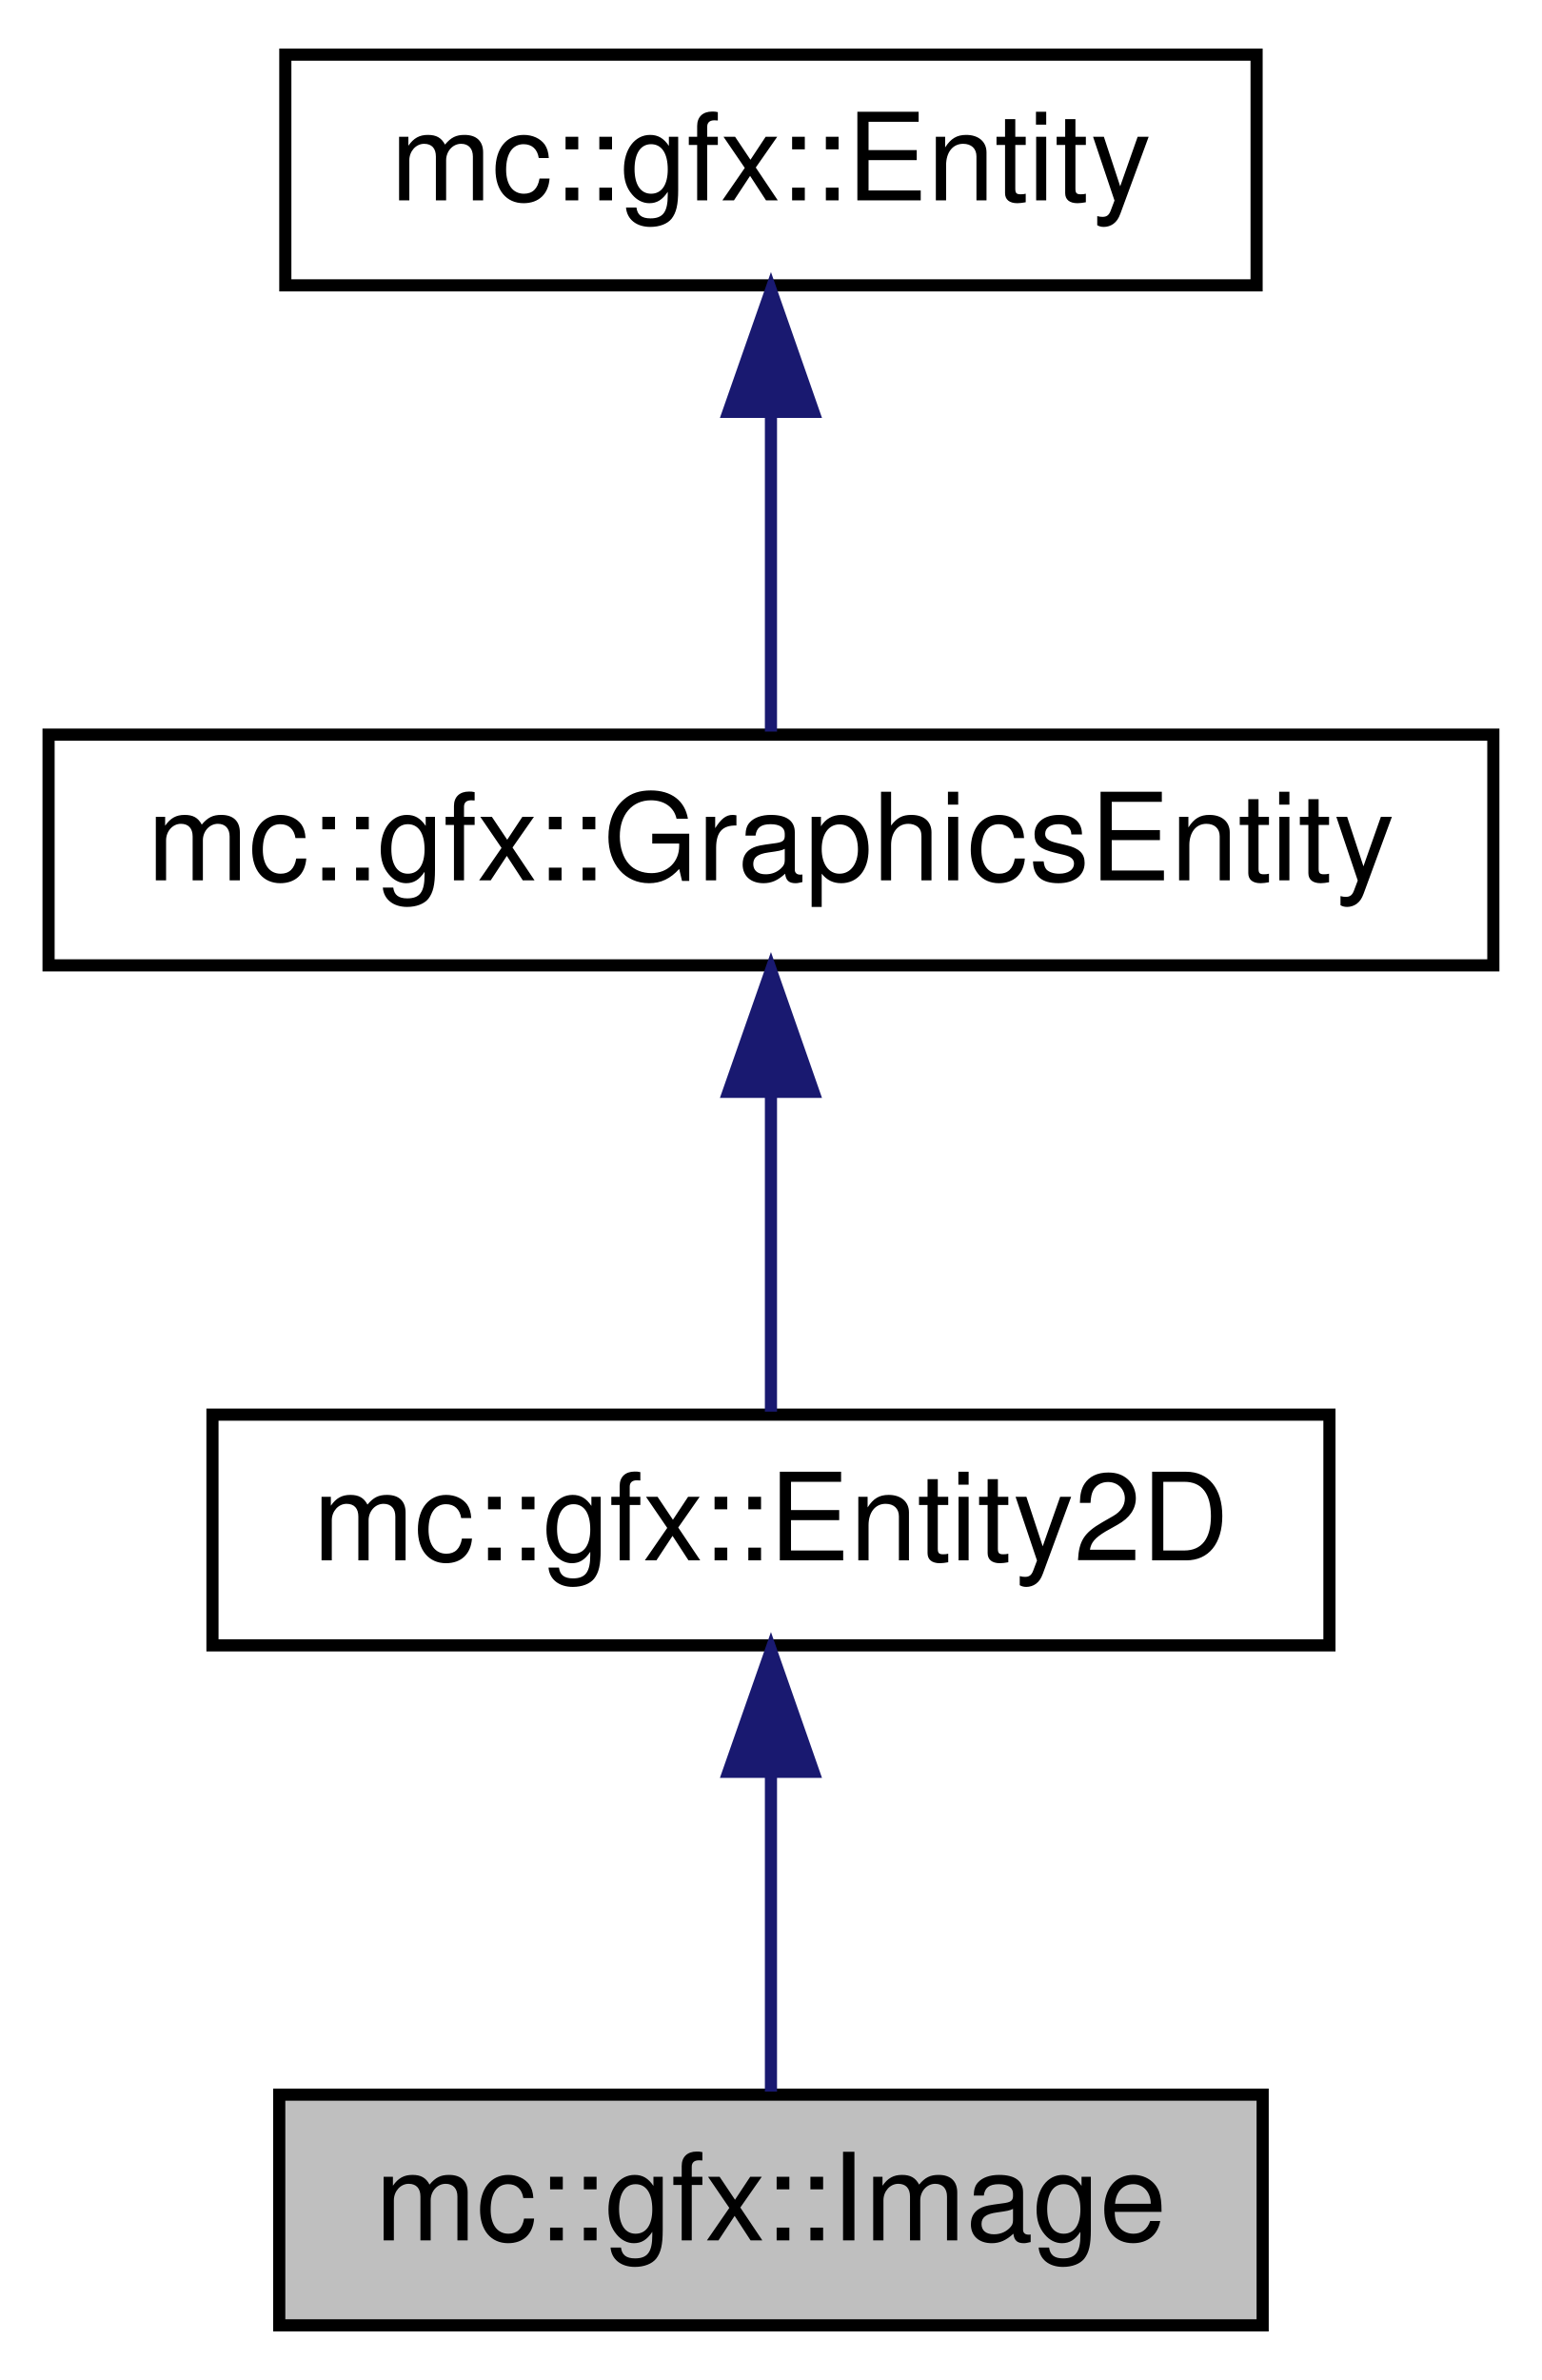
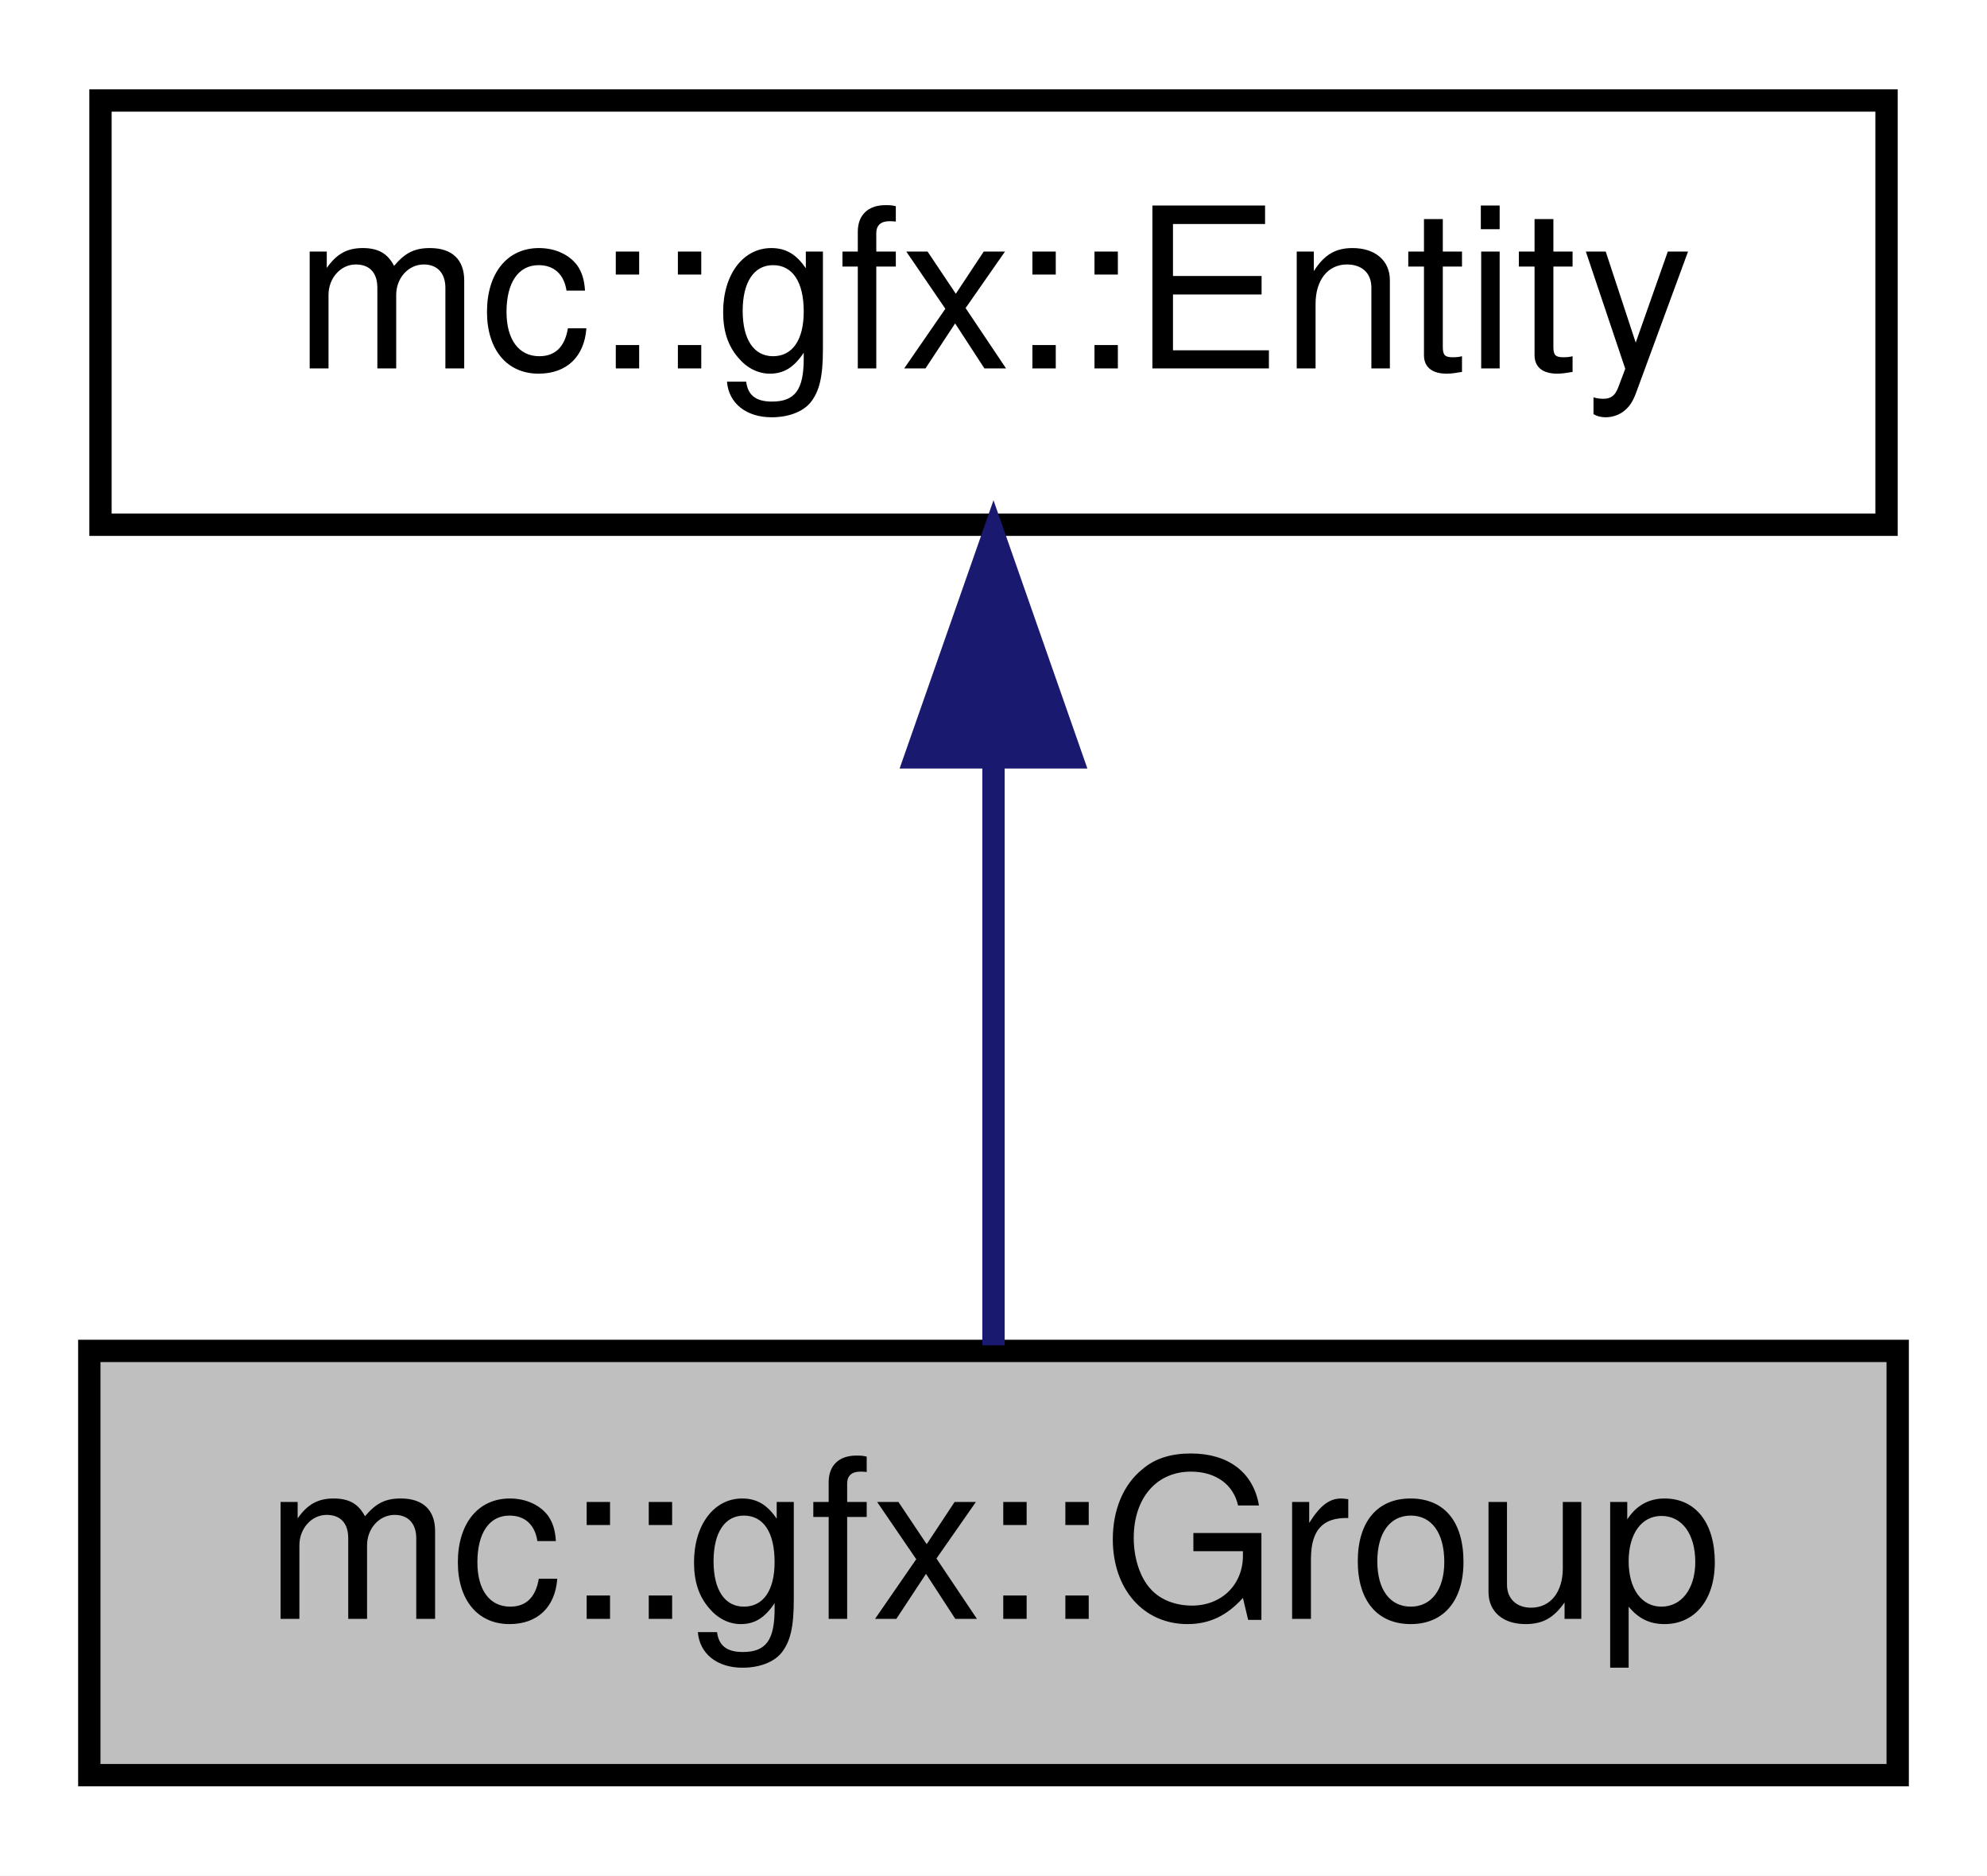
- <svg xmlns="http://www.w3.org/2000/svg" xmlns:xlink="http://www.w3.org/1999/xlink" width="127pt" height="196pt" viewBox="0.00 0.00 127.00 196.00">
-   <g id="graph0" class="graph" transform="scale(1 1) rotate(0) translate(4 192)">
-     <polygon fill="white" stroke="none" points="-4,4 -4,-192 123,-192 123,4 -4,4" />
+ <svg xmlns="http://www.w3.org/2000/svg" xmlns:xlink="http://www.w3.org/1999/xlink" width="89pt" height="84pt" viewBox="0.00 0.00 89.00 84.00">
+   <g id="graph0" class="graph" transform="scale(1 1) rotate(0) translate(4 80)">
+     <polygon fill="white" stroke="none" points="-4,4 -4,-80 85,-80 85,4 -4,4" />
    <g id="node1" class="node">
-       <polygon fill="#bfbfbf" stroke="black" points="19,-0.5 19,-19.5 100,-19.5 100,-0.5 19,-0.5" />
-       <text text-anchor="middle" x="59.5" y="-7.5" font-family="Helvetica,sans-Serif" font-size="10.00">mc::gfx::Image</text>
+       <polygon fill="#bfbfbf" stroke="black" points="0,-0.5 0,-19.5 81,-19.5 81,-0.5 0,-0.5" />
+       <text text-anchor="middle" x="40.5" y="-7.5" font-family="Helvetica,sans-Serif" font-size="10.00">mc::gfx::Group</text>
    </g>
    <g id="node2" class="node">
      <g id="a_node2">
-         <a xlink:href="../../dd/d1b/a00015.html" target="_top" xlink:title="mc::gfx::Entity2D">
-           <polygon fill="white" stroke="black" points="13.5,-56.5 13.5,-75.5 105.5,-75.5 105.5,-56.5 13.5,-56.5" />
-           <text text-anchor="middle" x="59.5" y="-63.5" font-family="Helvetica,sans-Serif" font-size="10.00">mc::gfx::Entity2D</text>
+         <a xlink:href="../../d2/de7/a00014.html" target="_top" xlink:title="Abstract superclass for all graphical objects. ">
+           <polygon fill="white" stroke="black" points="0.5,-56.5 0.5,-75.5 80.5,-75.5 80.5,-56.5 0.5,-56.5" />
+           <text text-anchor="middle" x="40.5" y="-63.5" font-family="Helvetica,sans-Serif" font-size="10.00">mc::gfx::Entity</text>
        </a>
      </g>
    </g>
    <g id="edge1" class="edge">
-       <path fill="none" stroke="midnightblue" d="M59.5,-45.804C59.5,-36.91 59.5,-26.78 59.5,-19.751" />
-       <polygon fill="midnightblue" stroke="midnightblue" points="56,-46.083 59.5,-56.083 63,-46.083 56,-46.083" />
-     </g>
-     <g id="node3" class="node">
-       <g id="a_node3">
-         <a xlink:href="../../d1/d2b/a00018.html" target="_top" xlink:title="mc::gfx::GraphicsEntity">
-           <polygon fill="white" stroke="black" points="0,-112.5 0,-131.5 119,-131.5 119,-112.5 0,-112.5" />
-           <text text-anchor="middle" x="59.5" y="-119.5" font-family="Helvetica,sans-Serif" font-size="10.00">mc::gfx::GraphicsEntity</text>
-         </a>
-       </g>
-     </g>
-     <g id="edge2" class="edge">
-       <path fill="none" stroke="midnightblue" d="M59.5,-101.805C59.5,-92.91 59.5,-82.78 59.5,-75.751" />
-       <polygon fill="midnightblue" stroke="midnightblue" points="56,-102.083 59.5,-112.083 63,-102.083 56,-102.083" />
-     </g>
-     <g id="node4" class="node">
-       <g id="a_node4">
-         <a xlink:href="../../d2/de7/a00014.html" target="_top" xlink:title="Abstract superclass for all graphical objects. ">
-           <polygon fill="white" stroke="black" points="19.5,-168.5 19.5,-187.5 99.5,-187.5 99.5,-168.5 19.5,-168.5" />
-           <text text-anchor="middle" x="59.5" y="-175.5" font-family="Helvetica,sans-Serif" font-size="10.00">mc::gfx::Entity</text>
-         </a>
-       </g>
-     </g>
-     <g id="edge3" class="edge">
-       <path fill="none" stroke="midnightblue" d="M59.5,-157.805C59.5,-148.91 59.5,-138.78 59.5,-131.751" />
-       <polygon fill="midnightblue" stroke="midnightblue" points="56,-158.083 59.5,-168.083 63,-158.083 56,-158.083" />
+       <path fill="none" stroke="midnightblue" d="M40.5,-45.804C40.5,-36.91 40.5,-26.78 40.5,-19.751" />
+       <polygon fill="midnightblue" stroke="midnightblue" points="37,-46.083 40.5,-56.083 44,-46.083 37,-46.083" />
    </g>
  </g>
</svg>
